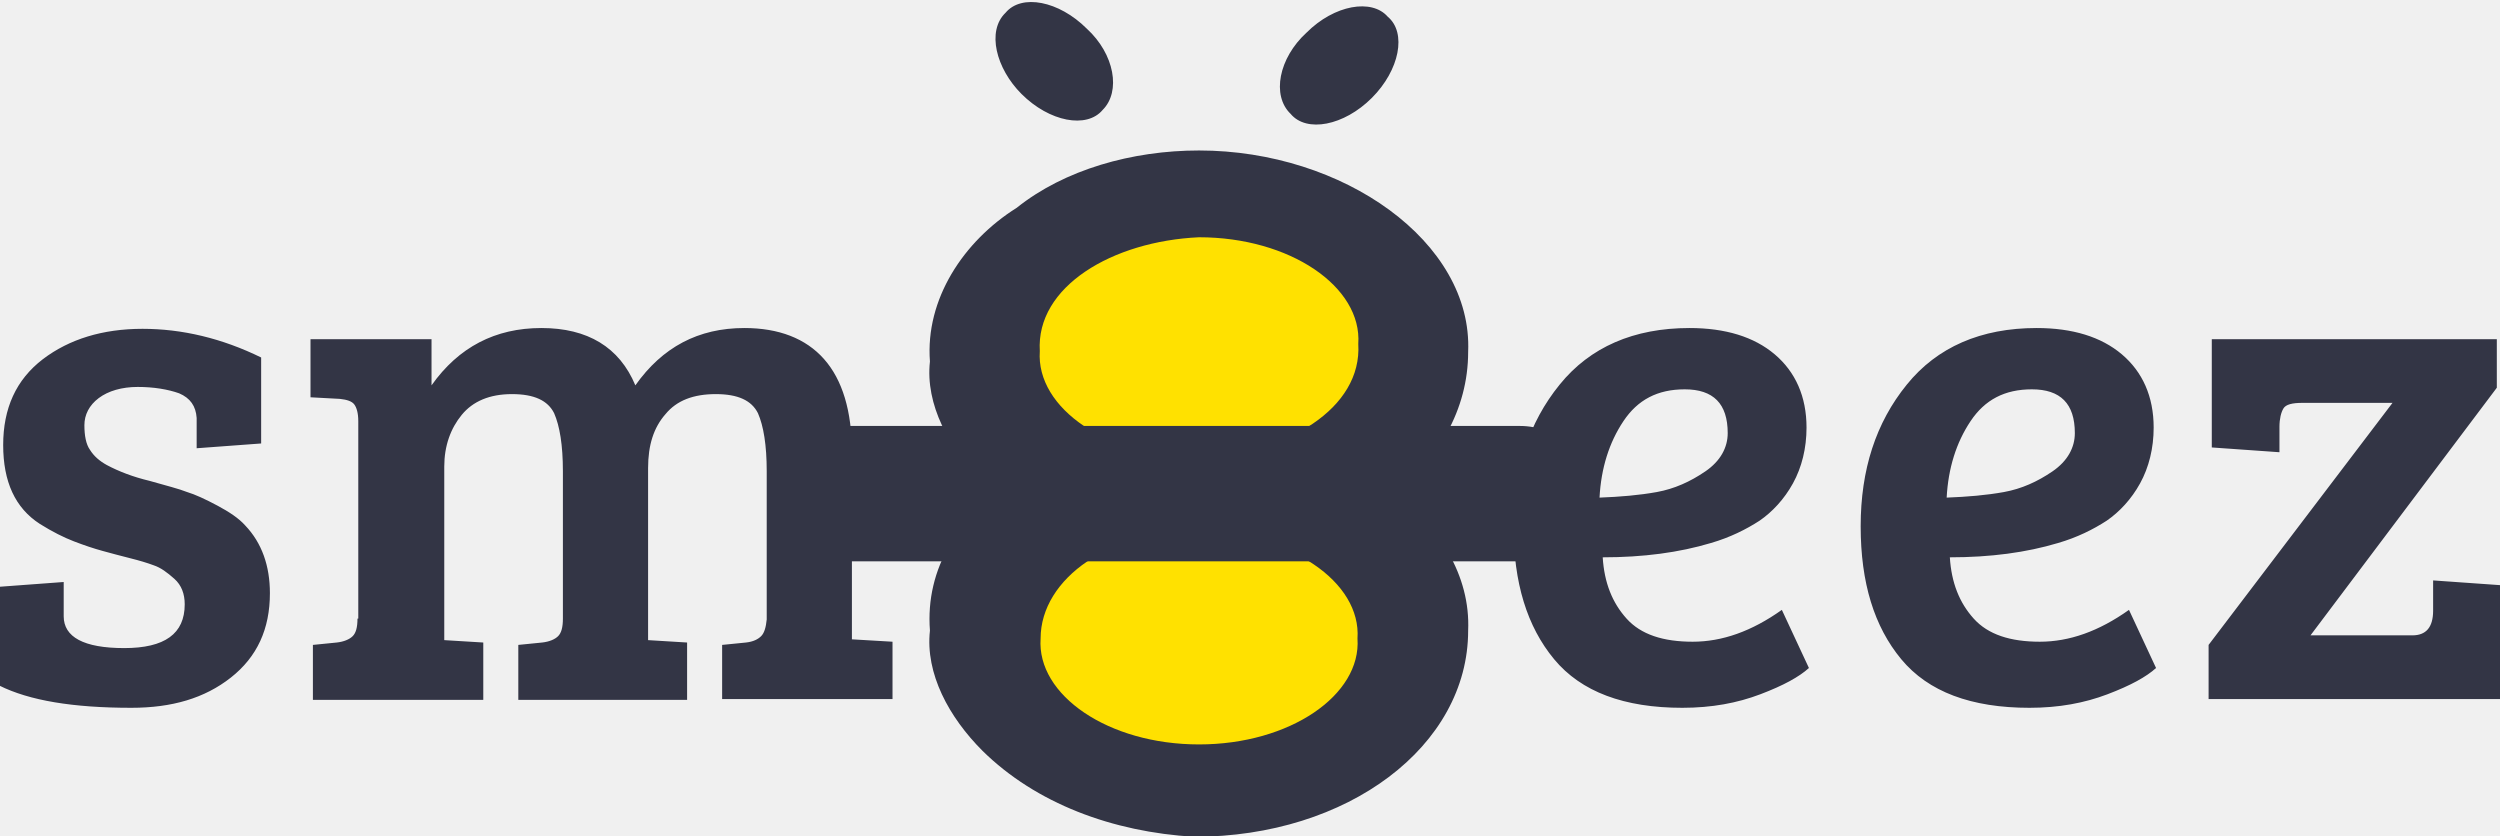
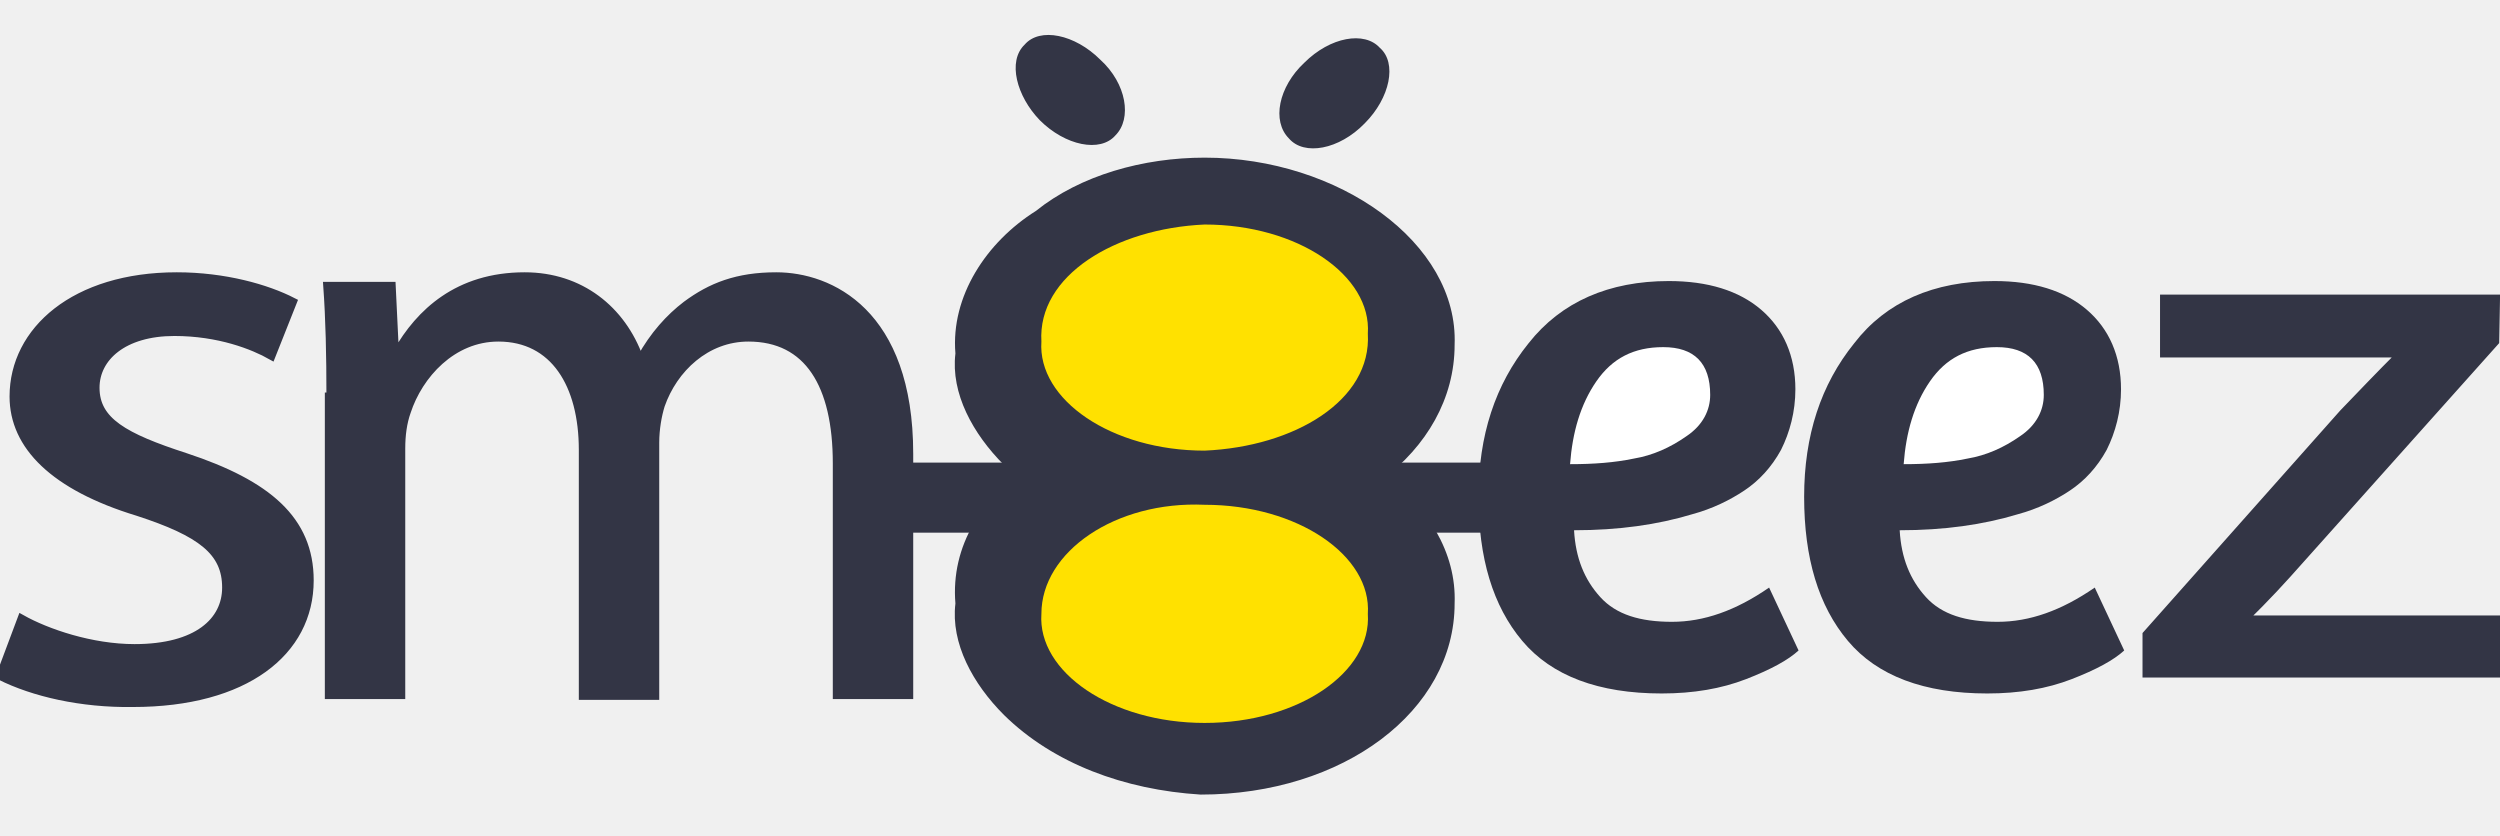
<svg xmlns="http://www.w3.org/2000/svg" id="Layer_1" viewBox="0 0 314 105">
-   <style>.st0{fill:#333545}.st1{fill:#ffe100}</style>
-   <path class="st0" d="M22.5 49.4c-1.4-.5-3.2-.8-5.2-.8s-3.7.5-4.9 1.4c-1.2.9-1.8 2.1-1.8 3.4 0 1.3.2 2.4.7 3.1.5.8 1.2 1.4 2.1 1.9 1.5.8 3.3 1.5 5.4 2 2.1.6 3.7 1 4.7 1.4 1 .3 2.3.9 3.8 1.7 1.5.8 2.7 1.6 3.5 2.5 2.1 2.2 3.1 5.1 3.1 8.5 0 4.5-1.6 8-4.9 10.6-3.3 2.6-7.4 3.8-12.5 3.8-7.3 0-12.8-.9-16.6-2.8V73.7l8.1-.6v4.3c0 2.6 2.5 4 7.6 4s7.6-1.8 7.6-5.5c0-1.3-.4-2.4-1.3-3.2-.9-.8-1.7-1.4-2.6-1.7-.8-.3-1.8-.6-3-.9-1.2-.3-2.3-.6-3.4-.9-1.1-.3-2.3-.7-3.6-1.2-1.3-.5-2.7-1.2-4.3-2.2-3.1-2-4.6-5.3-4.6-9.9 0-4.6 1.6-8.2 5-10.8 3.3-2.5 7.5-3.8 12.5-3.8s10 1.2 14.9 3.6v10.8l-8.1.6v-3.8c-.1-1.5-.8-2.5-2.2-3.1zm16.5.5v-7.3h15.2v5.8c3.4-4.8 8-7.2 13.8-7.2s9.8 2.4 11.8 7.2c3.4-4.8 7.9-7.2 13.7-7.2 4.3 0 7.7 1.3 10 3.9s3.5 6.5 3.5 11.7v23.5l5.1.3v7.2H90.7V81l3-.3c.9-.1 1.5-.4 1.9-.8.4-.4.6-1.1.7-2.1V59.2c0-3.3-.4-5.7-1.1-7.3-.8-1.6-2.5-2.4-5.3-2.4s-4.9.8-6.3 2.5c-1.5 1.7-2.2 3.9-2.2 6.8v21.6l4.9.3v7.2H65.1V81l3-.3c.9-.1 1.6-.4 2-.8.4-.4.6-1.1.6-2.2V59.2c0-3.3-.4-5.7-1.1-7.3-.8-1.6-2.5-2.4-5.3-2.4s-4.9.9-6.3 2.6c-1.4 1.7-2.2 3.9-2.2 6.5v21.8l4.9.3v7.2H39.3V81l3-.3c.9-.1 1.6-.4 2-.8.4-.4.6-1.1.6-2.2h.1V52.9c0-1-.2-1.7-.5-2.1-.3-.4-.9-.6-1.8-.7l-3.7-.2zm173.2-8.7c4.5 0 8.1 1.1 10.7 3.3 2.6 2.2 4 5.3 4 9.2 0 2.6-.6 5-1.7 7s-2.6 3.6-4.2 4.7c-1.7 1.1-3.7 2.1-6.1 2.8-4 1.2-8.5 1.8-13.6 1.8.2 3.2 1.2 5.7 3 7.7s4.6 2.9 8.3 2.9c3.7 0 7.4-1.3 11.2-4l3.4 7.3c-1.2 1.1-3.2 2.2-6.1 3.3-2.9 1.1-6.1 1.7-9.8 1.7-7.3 0-12.7-2-16.1-6.1s-5.1-9.6-5.1-16.7 1.9-13 5.8-17.8c3.8-4.7 9.3-7.1 16.3-7.1zm-4.1 20.6c2.2-.4 4.2-1.3 6.1-2.6 1.9-1.3 2.8-3 2.8-4.8 0-3.7-1.8-5.5-5.4-5.5-3.4 0-5.9 1.3-7.7 4-1.8 2.7-2.8 5.9-3 9.6 2.6-.1 5-.3 7.2-.7zm47.7-20.6c4.5 0 8.1 1.1 10.7 3.3 2.6 2.2 4 5.3 4 9.2 0 2.6-.6 5-1.7 7s-2.6 3.6-4.2 4.7c-1.7 1.1-3.7 2.1-6.1 2.8-4 1.2-8.5 1.8-13.6 1.8.2 3.2 1.2 5.7 3 7.7s4.6 2.9 8.3 2.9c3.7 0 7.4-1.3 11.2-4l3.4 7.3c-1.2 1.1-3.2 2.2-6.1 3.3-2.9 1.1-6.1 1.7-9.8 1.7-7.3 0-12.7-2-16.1-6.1s-5.1-9.6-5.1-16.7 1.9-13 5.8-17.8c3.8-4.7 9.3-7.1 16.3-7.1zm-4.1 20.6c2.2-.4 4.2-1.3 6.1-2.6 1.9-1.3 2.8-3 2.8-4.8 0-3.7-1.8-5.5-5.4-5.5-3.4 0-5.9 1.3-7.7 4-1.8 2.7-2.8 5.9-3 9.6 2.6-.1 5-.3 7.2-.7zm62.4 26h-36.7V81l23.1-30.4h-11.3c-1.3 0-2.1.2-2.4.7-.3.5-.5 1.3-.5 2.3v3.2l-8.5-.6V42.6h35.8v6.1l-23.4 31.1H303c1.7 0 2.6-1 2.6-3.1v-3.8l8.5.6v14.3zm-190.7 6.5c-4.2-4.2-7.2-9.7-6.6-15.1-.6-7.8 3.6-14.5 10.9-19.3 6.6-4.2 14.5-6 22.9-6 18.1 0 34.4 11.5 33.8 25.3 0 14.5-15.1 25.9-34.4 25.9-10.3-.6-19.9-4.2-26.6-10.8zm42.9-18.8c-2.4-2.4-7.8-5.4-15.1-5.4-4.8 0-9.7 1.2-13.3 3.6-2.4 1.2-3.6 3.6-3.6 4.8 0 1.2 1.2 2.4 1.8 3 2.4 2.4 7.8 5.4 15.1 5.4 10.9 0 16.9-4.8 16.9-8.4-.6-.5-1.2-2.3-1.8-3z" />
-   <path class="st0" d="M123.4 60.5c-4.2-4.2-7.2-9.7-6.6-15.1-.6-7.8 4.2-15.1 10.9-19.3 6-4.8 14.5-7.2 22.9-7.2 18.1 0 34.4 11.5 33.8 25.3 0 14.5-15.1 25.9-33.8 25.3-10.9 1.2-21.1-3-27.2-9zm42.3-19.3c-2.4-2.4-7.8-5.4-15.1-5.4-5.4.6-10.3 1.8-13.3 3.6-2.4 2.4-3.6 3.6-4.2 5.4 0 1.2 1.2 2.4 1.8 3 2.4 2.4 7.8 5.4 15.1 5.4 10.9 0 16.9-4.8 16.9-8.4 1.2-1.2 0-2.4-1.2-3.6z" />
-   <path class="st1" d="M150.6 93.5c-11.4 0-20.4-6.2-19.9-13.3 0-7.6 9-13.8 19.9-13.3 11.4 0 20.4 6.2 19.9 13.3.5 7.1-8.5 13.3-19.9 13.3m0-36c-11.4 0-20.5-6.2-20-13.4-.5-8.1 9.1-13.8 20-14.3 11.4 0 20.5 6.2 20 13.4.5 8.1-9 13.8-20 14.3" />
-   <path class="st0" d="M99 68c-1.8-1.8-2.4-3.6-2.4-6 0-4.8 3.6-8.5 8.5-8.5h85.8c4.8 0 8.5 3.6 8.5 8.5 0 4.8-3.6 8.5-8.5 8.5h-85.8c-2.4 0-4.2-.6-6.1-2.5zm73.3-55.7c3.5-3.5 4.4-8.2 2-10.2-2-2.3-6.7-1.5-10.2 2-3.5 3.2-4.4 7.9-2 10.2 2 2.4 6.7 1.5 10.2-2m-44-.5c3.5 3.5 8.2 4.4 10.2 2 2.3-2.3 1.5-7-2-10.2-3.5-3.5-8.2-4.4-10.2-2-2.4 2.3-1.2 7 2 10.2" />
+   <style>.st0{fill:#333545}.st1{fill:#ffe100}.st2{fill:#333545;stroke:#333545;stroke-miterlimit:10}.st3{fill:#fff}</style>
+   <path class="st0" d="M126.1 89.8c-3.9-3.9-6.7-9-6.1-14-.6-7.2 3.3-13.5 10.1-17.9 6.1-3.9 13.5-5.6 21.2-5.6 16.8 0 31.9 10.7 31.4 23.5 0 13.5-14 24-31.9 24-9.6-.6-18.5-3.9-24.7-10zm39.8-17.5c-2.2-2.2-7.2-5-14-5-4.5 0-9 1.1-12.3 3.3-2.2 1.1-3.3 3.3-3.3 4.5 0 1.1 1.1 2.2 1.7 2.8 2.2 2.2 7.2 5 14 5 10.1 0 15.7-4.5 15.7-7.8-.7-.5-1.3-2.1-1.8-2.8z" />
+   <path class="st0" d="M126.1 58.4c-3.9-3.9-6.7-9-6.1-14-.6-7.2 3.9-14 10.1-17.9 5.6-4.5 13.5-6.7 21.2-6.7 16.8 0 31.9 10.7 31.4 23.5 0 13.5-14 24-31.4 23.5-10.1 1.1-19.6-2.8-25.2-8.4zm39.2-17.9c-2.2-2.2-7.2-5-14-5-5 .6-9.6 1.7-12.3 3.3-2.2 2.2-3.3 3.3-3.9 5 0 1.1 1.1 2.2 1.7 2.8 2.2 2.2 7.2 5 14 5 10.1 0 15.7-4.5 15.7-7.8 1-1.1-.1-2.2-1.2-3.3z" />
+   <path class="st1" d="M151.3 56.6c-11.7 0-21-6.4-20.5-13.7-.5-8.3 9.3-14.2 20.5-14.7 11.7 0 21 6.4 20.5 13.7.5 8.4-9.2 14.2-20.5 14.7" />
+   <path class="st0" d="M108.3 65.6c-1.5-.9-2.1-1.8-2.1-3.1 0-2.5 3.1-4.4 7.3-4.4h73.6c4.1 0 7.3 1.8 7.3 4.4 0 2.5-3.1 4.4-7.3 4.4h-73.6c-2 0-3.6-.3-5.2-1.3zm63.1-50.1c3.2-3.2 4.1-7.6 1.9-9.5-1.9-2.1-6.2-1.4-9.5 1.9-3.2 3-4.1 7.3-1.9 9.5 1.9 2.2 6.3 1.4 9.5-1.9m-40.8-.4c3.2 3.2 7.6 4.1 9.5 1.9 2.1-2.1 1.4-6.5-1.9-9.5-3.2-3.2-7.6-4.1-9.5-1.9-2.2 2.1-1 6.5 1.9 9.5" />
+   <path class="st2" d="M2.7 77.7c3.2 1.8 8.8 3.7 14.2 3.7 7.9 0 11.5-3.4 11.5-7.6 0-4.5-3.1-6.9-11.1-9.5C6.8 61.1 1.7 56 1.7 49.8c0-8.3 7.7-15.1 20.5-15.1 6 0 11.3 1.5 14.6 3.2l-2.7 6.8c-2.3-1.3-6.6-3-12.2-3-6.4 0-9.9 3.2-9.9 7 0 4.2 3.6 6.2 11.3 8.7 10.3 3.4 15.6 7.9 15.6 15.5 0 9-8.1 15.4-22.2 15.4-6.5.1-12.5-1.3-16.7-3.4l2.7-7.2zm38.8-27.9c0-5.3-.1-9.7-.4-13.9h8.1l.4 8.3h.3c2.8-4.9 7.6-9.5 16-9.5 7 0 12.2 4.2 14.4 10.3h.2c1.6-2.9 3.6-5.1 5.7-6.7 3.1-2.3 6.4-3.6 11.3-3.6 6.7 0 16.7 4.5 16.7 22.3v30.3h-9.1V58.2c0-9.9-3.6-15.8-11.1-15.8-5.3 0-9.4 3.9-11 8.5-.4 1.3-.7 3-.7 4.7v31.8h-9.1V56.5c0-8.2-3.6-14.1-10.6-14.1-5.8 0-10 4.7-11.5 9.3-.5 1.4-.7 3-.7 4.6v31h-9.1V49.8zm228.1 29.9l24.7-27.8c2.4-2.5 4.6-4.8 7.1-7.3v-.2h-29.6v-6.9h41.7l-.1 5.4L289 70.2c-2.3 2.6-4.5 5-7 7.4v.2h32v6.8h-44.4v-4.9z" />
+   <path class="st1" d="M151.3 90.8c-11.7 0-21-6.4-20.5-13.7 0-7.8 9.3-14.2 20.5-13.7 11.7 0 21 6.4 20.5 13.7.5 7.3-8.7 13.7-20.5 13.7" />
+   <path class="st0" d="M209.6 35.3c4.9 0 8.8 1.2 11.6 3.6 2.8 2.4 4.3 5.8 4.3 10 0 2.8-.7 5.4-1.8 7.6-1.2 2.2-2.8 3.9-4.6 5.1-1.8 1.2-4 2.3-6.6 3-4.3 1.3-9.2 2-14.8 2 .2 3.5 1.3 6.2 3.3 8.4s5 3.1 9 3.1 8-1.4 12.2-4.3l3.7 7.9c-1.3 1.2-3.5 2.4-6.6 3.6-3.1 1.2-6.6 1.8-10.6 1.8-7.9 0-13.8-2.2-17.5-6.6-3.7-4.4-5.5-10.4-5.5-18.1s2.1-14.1 6.3-19.3c4.1-5.2 10.1-7.8 17.6-7.8z" />
+   <path class="st3" d="M205.2 57.6c2.4-.4 4.6-1.4 6.6-2.8 2.1-1.4 3-3.3 3-5.2 0-4-2-6-5.9-6-3.7 0-6.4 1.4-8.4 4.3s-3 6.4-3.3 10.4c3 0 5.6-.2 8-.7z" />
+   <path class="st0" d="M250.5 35.3c4.9 0 8.8 1.2 11.6 3.6 2.8 2.4 4.3 5.8 4.3 10 0 2.8-.7 5.4-1.8 7.6-1.2 2.2-2.8 3.9-4.6 5.1-1.8 1.2-4 2.3-6.6 3-4.3 1.3-9.2 2-14.8 2 .2 3.5 1.3 6.2 3.3 8.4s5 3.1 9 3.1 8-1.4 12.2-4.3l3.7 7.9c-1.3 1.2-3.5 2.4-6.6 3.6-3.1 1.2-6.6 1.8-10.6 1.8-7.9 0-13.8-2.2-17.5-6.6-3.7-4.4-5.5-10.4-5.5-18.1s2.1-14.1 6.3-19.3c4-5.2 10-7.8 17.6-7.8z" />
+   <path class="st3" d="M247.1 57.6c2.4-.4 4.6-1.4 6.6-2.8 2.1-1.4 3-3.3 3-5.2 0-4-2-6-5.9-6-3.7 0-6.4 1.4-8.4 4.3s-3 6.4-3.3 10.4c3 0 5.6-.2 8-.7z" />
</svg>
